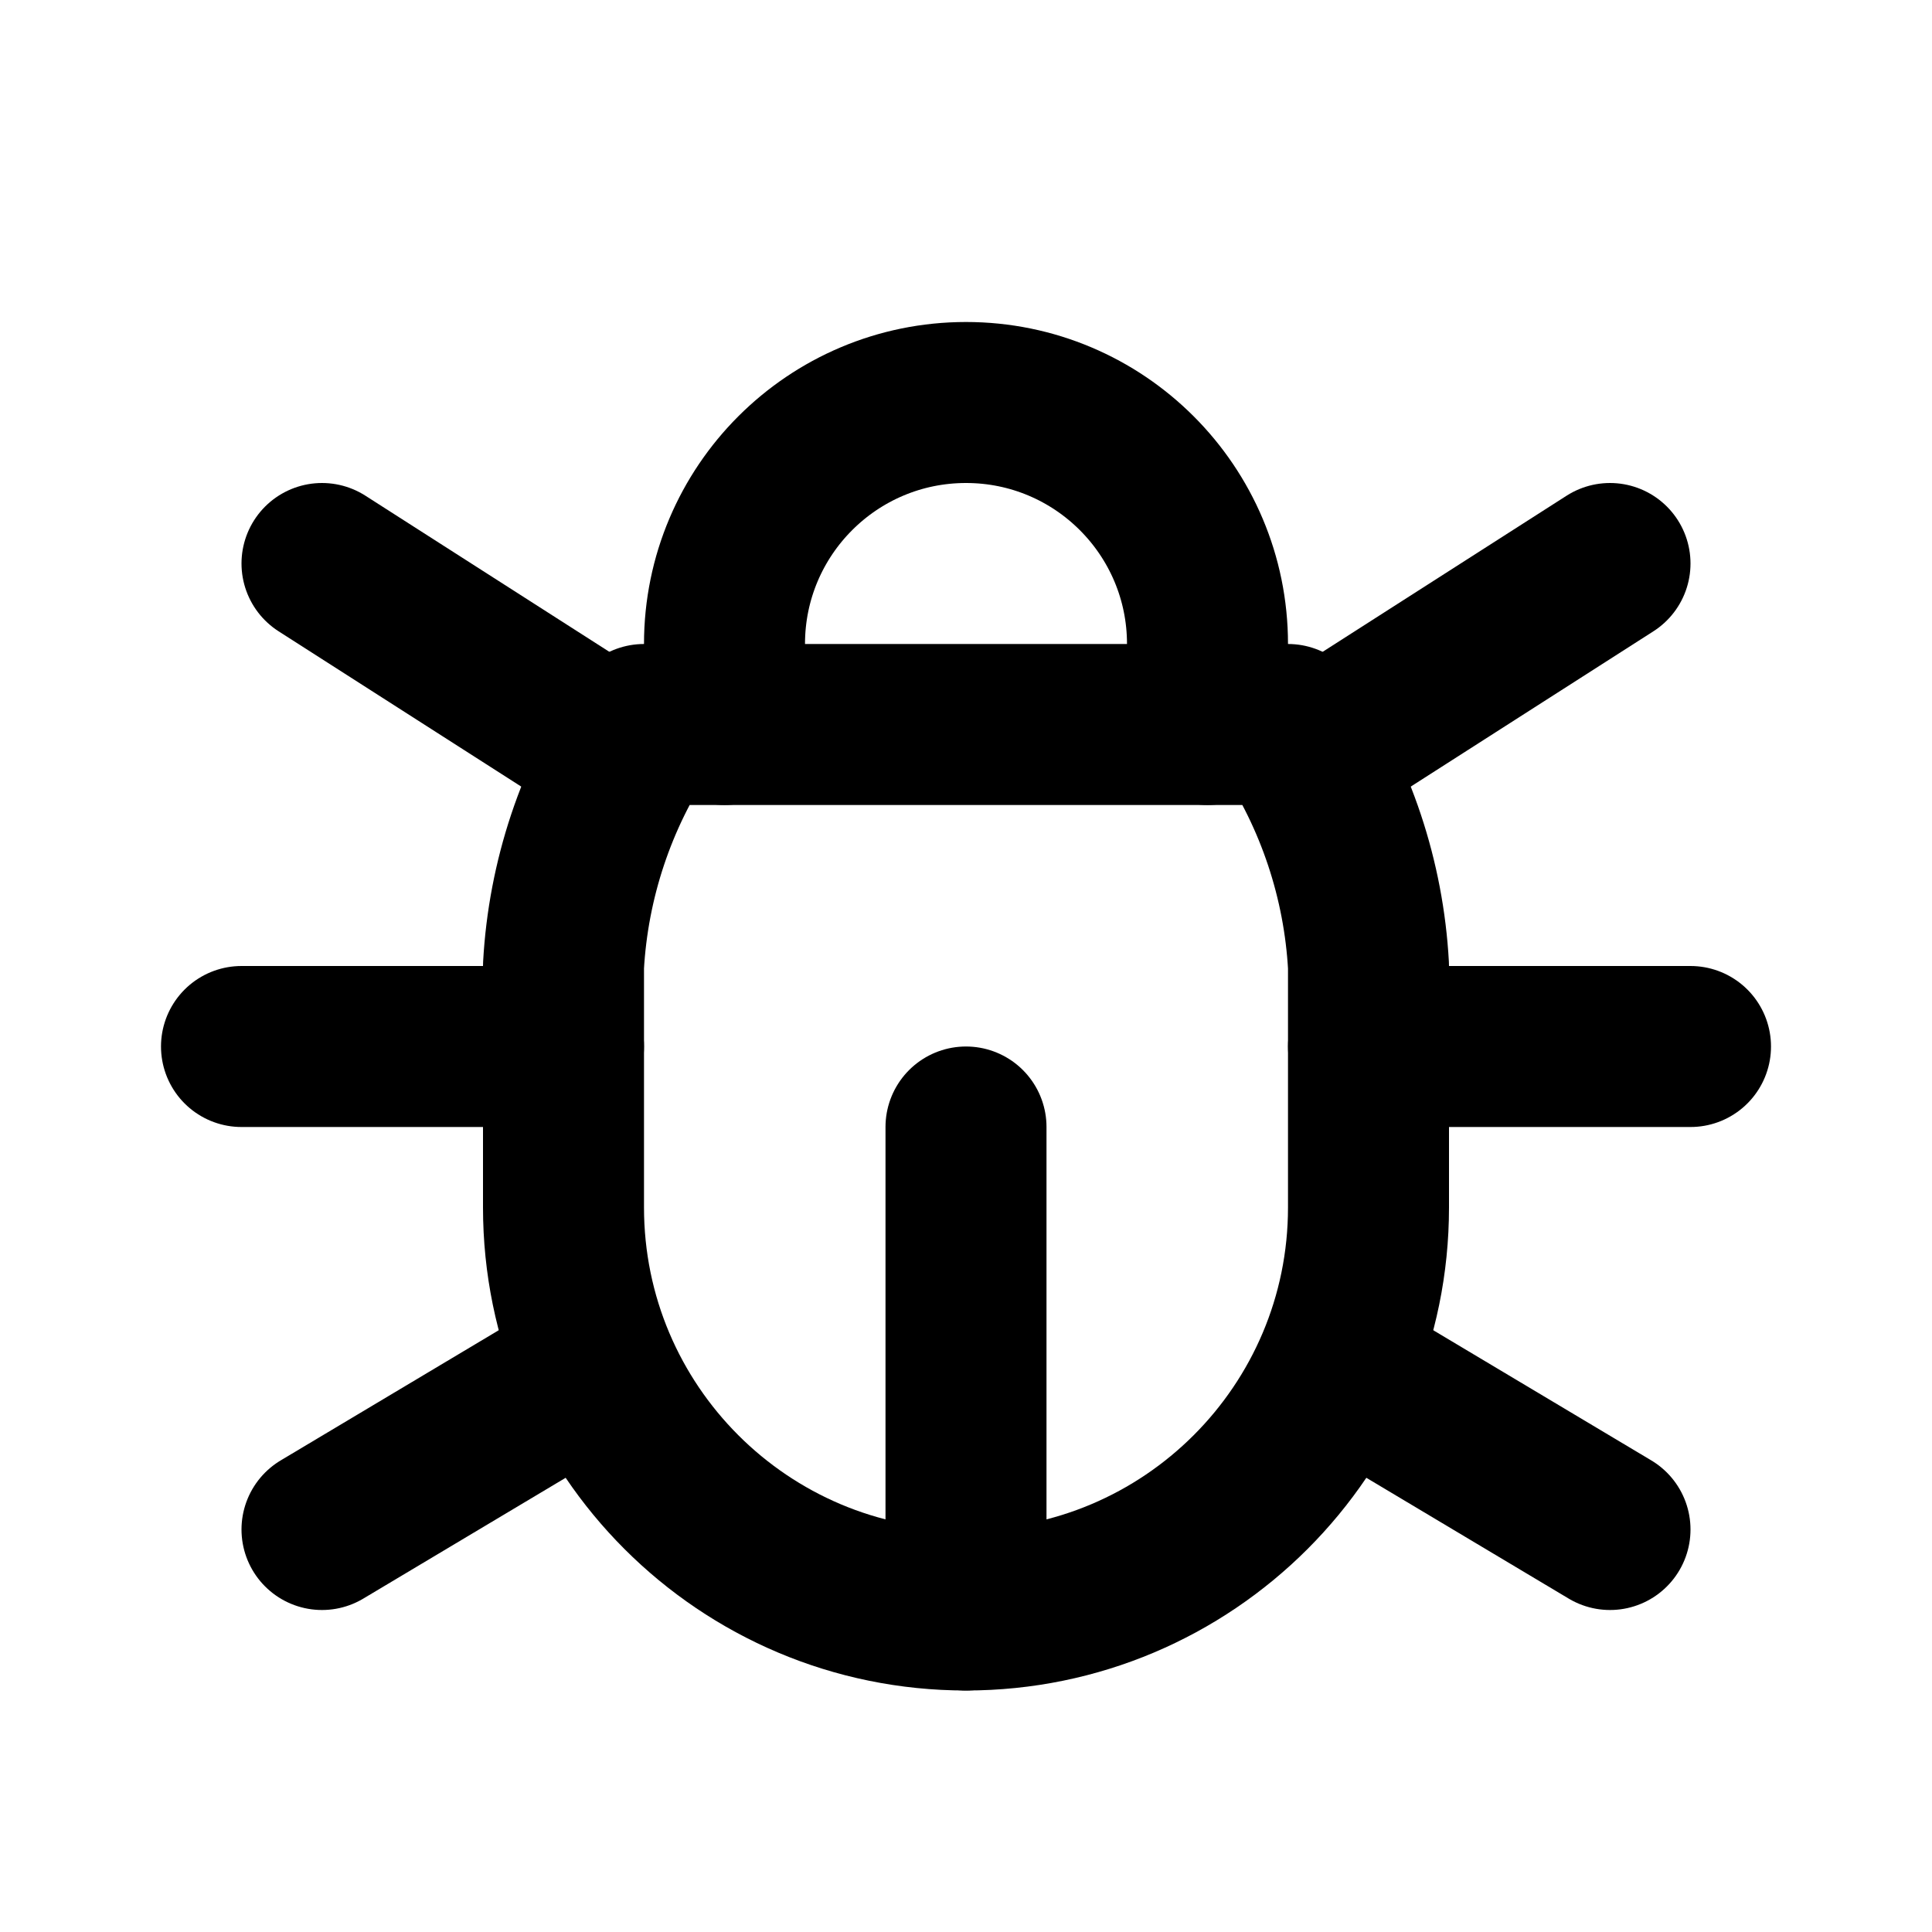
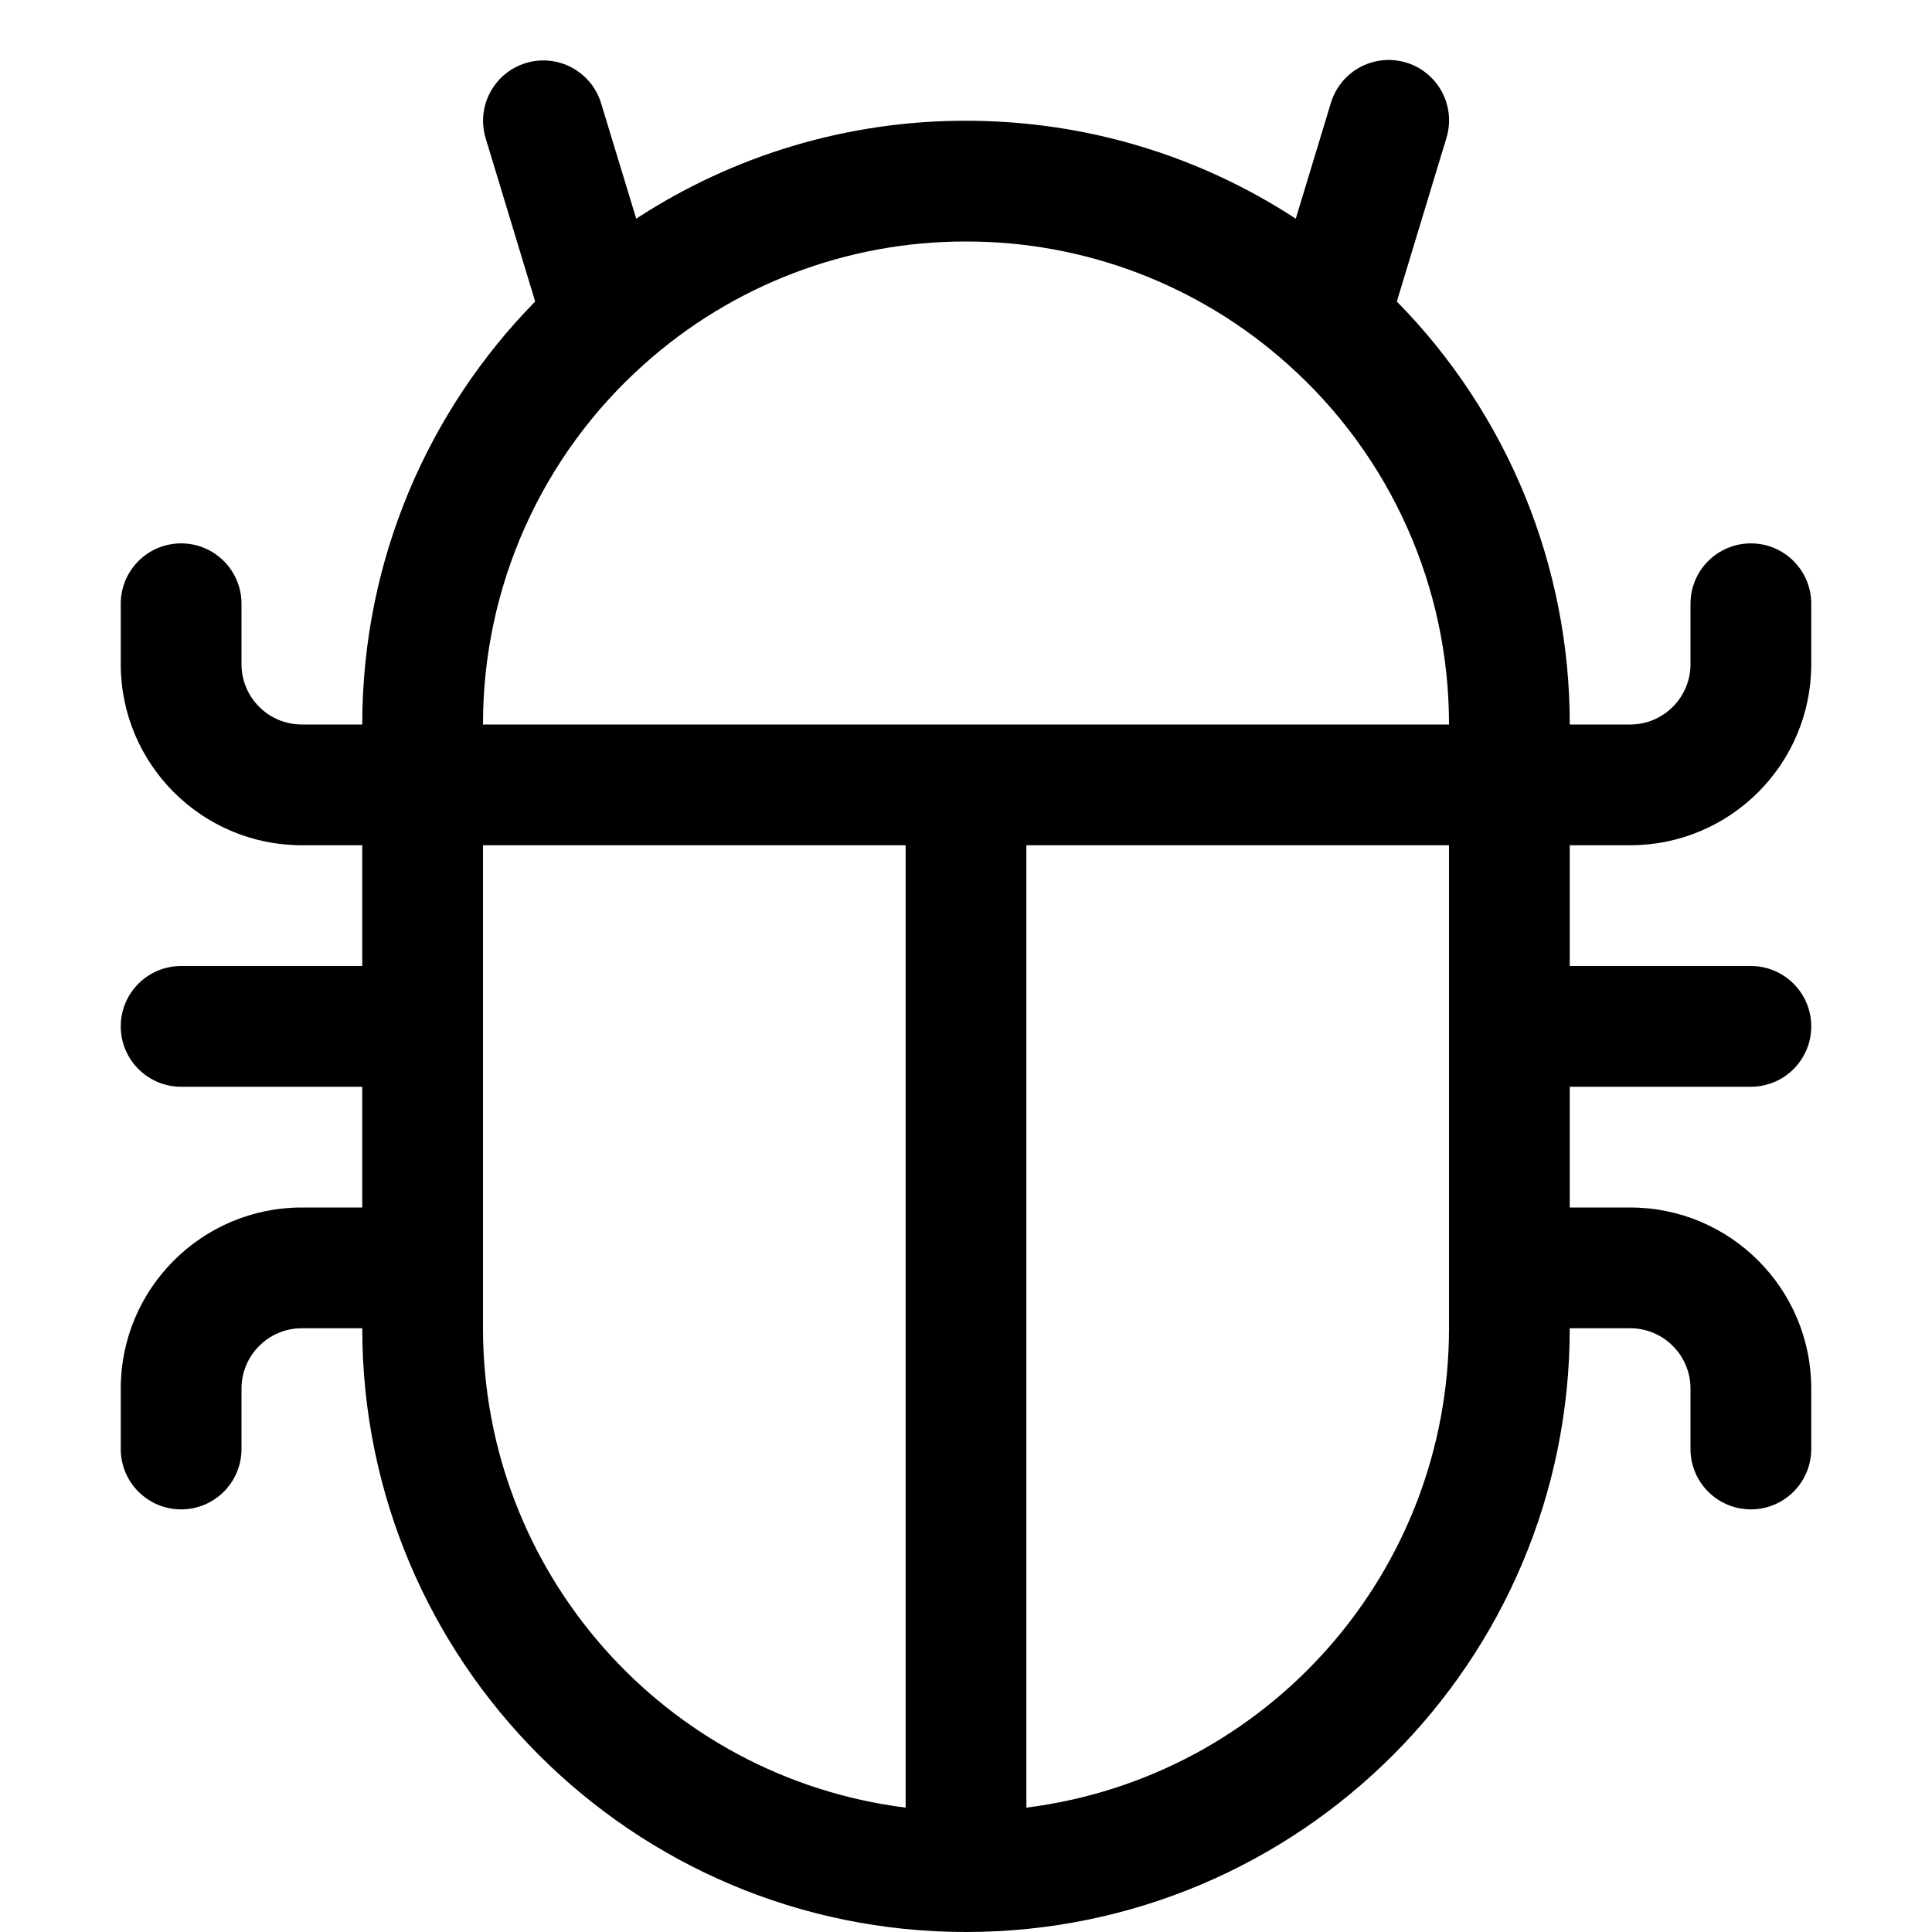
- <svg xmlns="http://www.w3.org/2000/svg" class="icon icon-tabler icon-tabler-bug" width="24" height="24" viewBox="0 0 24 24" stroke-width="2" stroke="currentColor" fill="none" stroke-linecap="round" stroke-linejoin="round">
-   <path stroke="none" d="M0 0h24v24H0z" fill="none" />
-   <path d="M9 9v-1a3 3 0 0 1 6 0v1" />
-   <path d="M8 9h8a6 6 0 0 1 1 3v3a5 5 0 0 1 -10 0v-3a6 6 0 0 1 1 -3" />
-   <line x1="3" y1="13" x2="7" y2="13" />
-   <line x1="17" y1="13" x2="21" y2="13" />
-   <line x1="12" y1="20" x2="12" y2="14" />
-   <line x1="4" y1="19" x2="7.35" y2="17" />
-   <line x1="20" y1="19" x2="16.65" y2="17" />
-   <line x1="4" y1="7" x2="7.75" y2="9.4" />
-   <line x1="20" y1="7" x2="16.25" y2="9.4" />
+ <svg xmlns="http://www.w3.org/2000/svg" width="16" height="16" fill="currentColor" class="bi bi-bug" viewBox="0 0 16 16">
+   <path d="M4.355.522a.5.5 0 0 1 .623.333l.291.956A4.979 4.979 0 0 1 8 1c1.007 0 1.946.298 2.731.811l.29-.956a.5.5 0 1 1 .957.29l-.41 1.352A4.985 4.985 0 0 1 13 6h.5a.5.5 0 0 0 .5-.5V5a.5.5 0 0 1 1 0v.5A1.5 1.5 0 0 1 13.5 7H13v1h1.5a.5.5 0 0 1 0 1H13v1h.5a1.5 1.5 0 0 1 1.5 1.5v.5a.5.5 0 1 1-1 0v-.5a.5.5 0 0 0-.5-.5H13a5 5 0 0 1-10 0h-.5a.5.5 0 0 0-.5.5v.5a.5.5 0 1 1-1 0v-.5A1.5 1.5 0 0 1 2.5 10H3V9H1.5a.5.5 0 0 1 0-1H3V7h-.5A1.5 1.5 0 0 1 1 5.5V5a.5.5 0 0 1 1 0v.5a.5.5 0 0 0 .5.5H3c0-1.364.547-2.601 1.432-3.503l-.41-1.352a.5.5 0 0 1 .333-.623zM4 7v4a4 4 0 0 0 3.5 3.97V7H4zm4.5 0v7.97A4 4 0 0 0 12 11V7H8.5zM12 6a3.989 3.989 0 0 0-1.334-2.982A3.983 3.983 0 0 0 8 2a3.983 3.983 0 0 0-2.667 1.018A3.989 3.989 0 0 0 4 6h8z" />
</svg>
